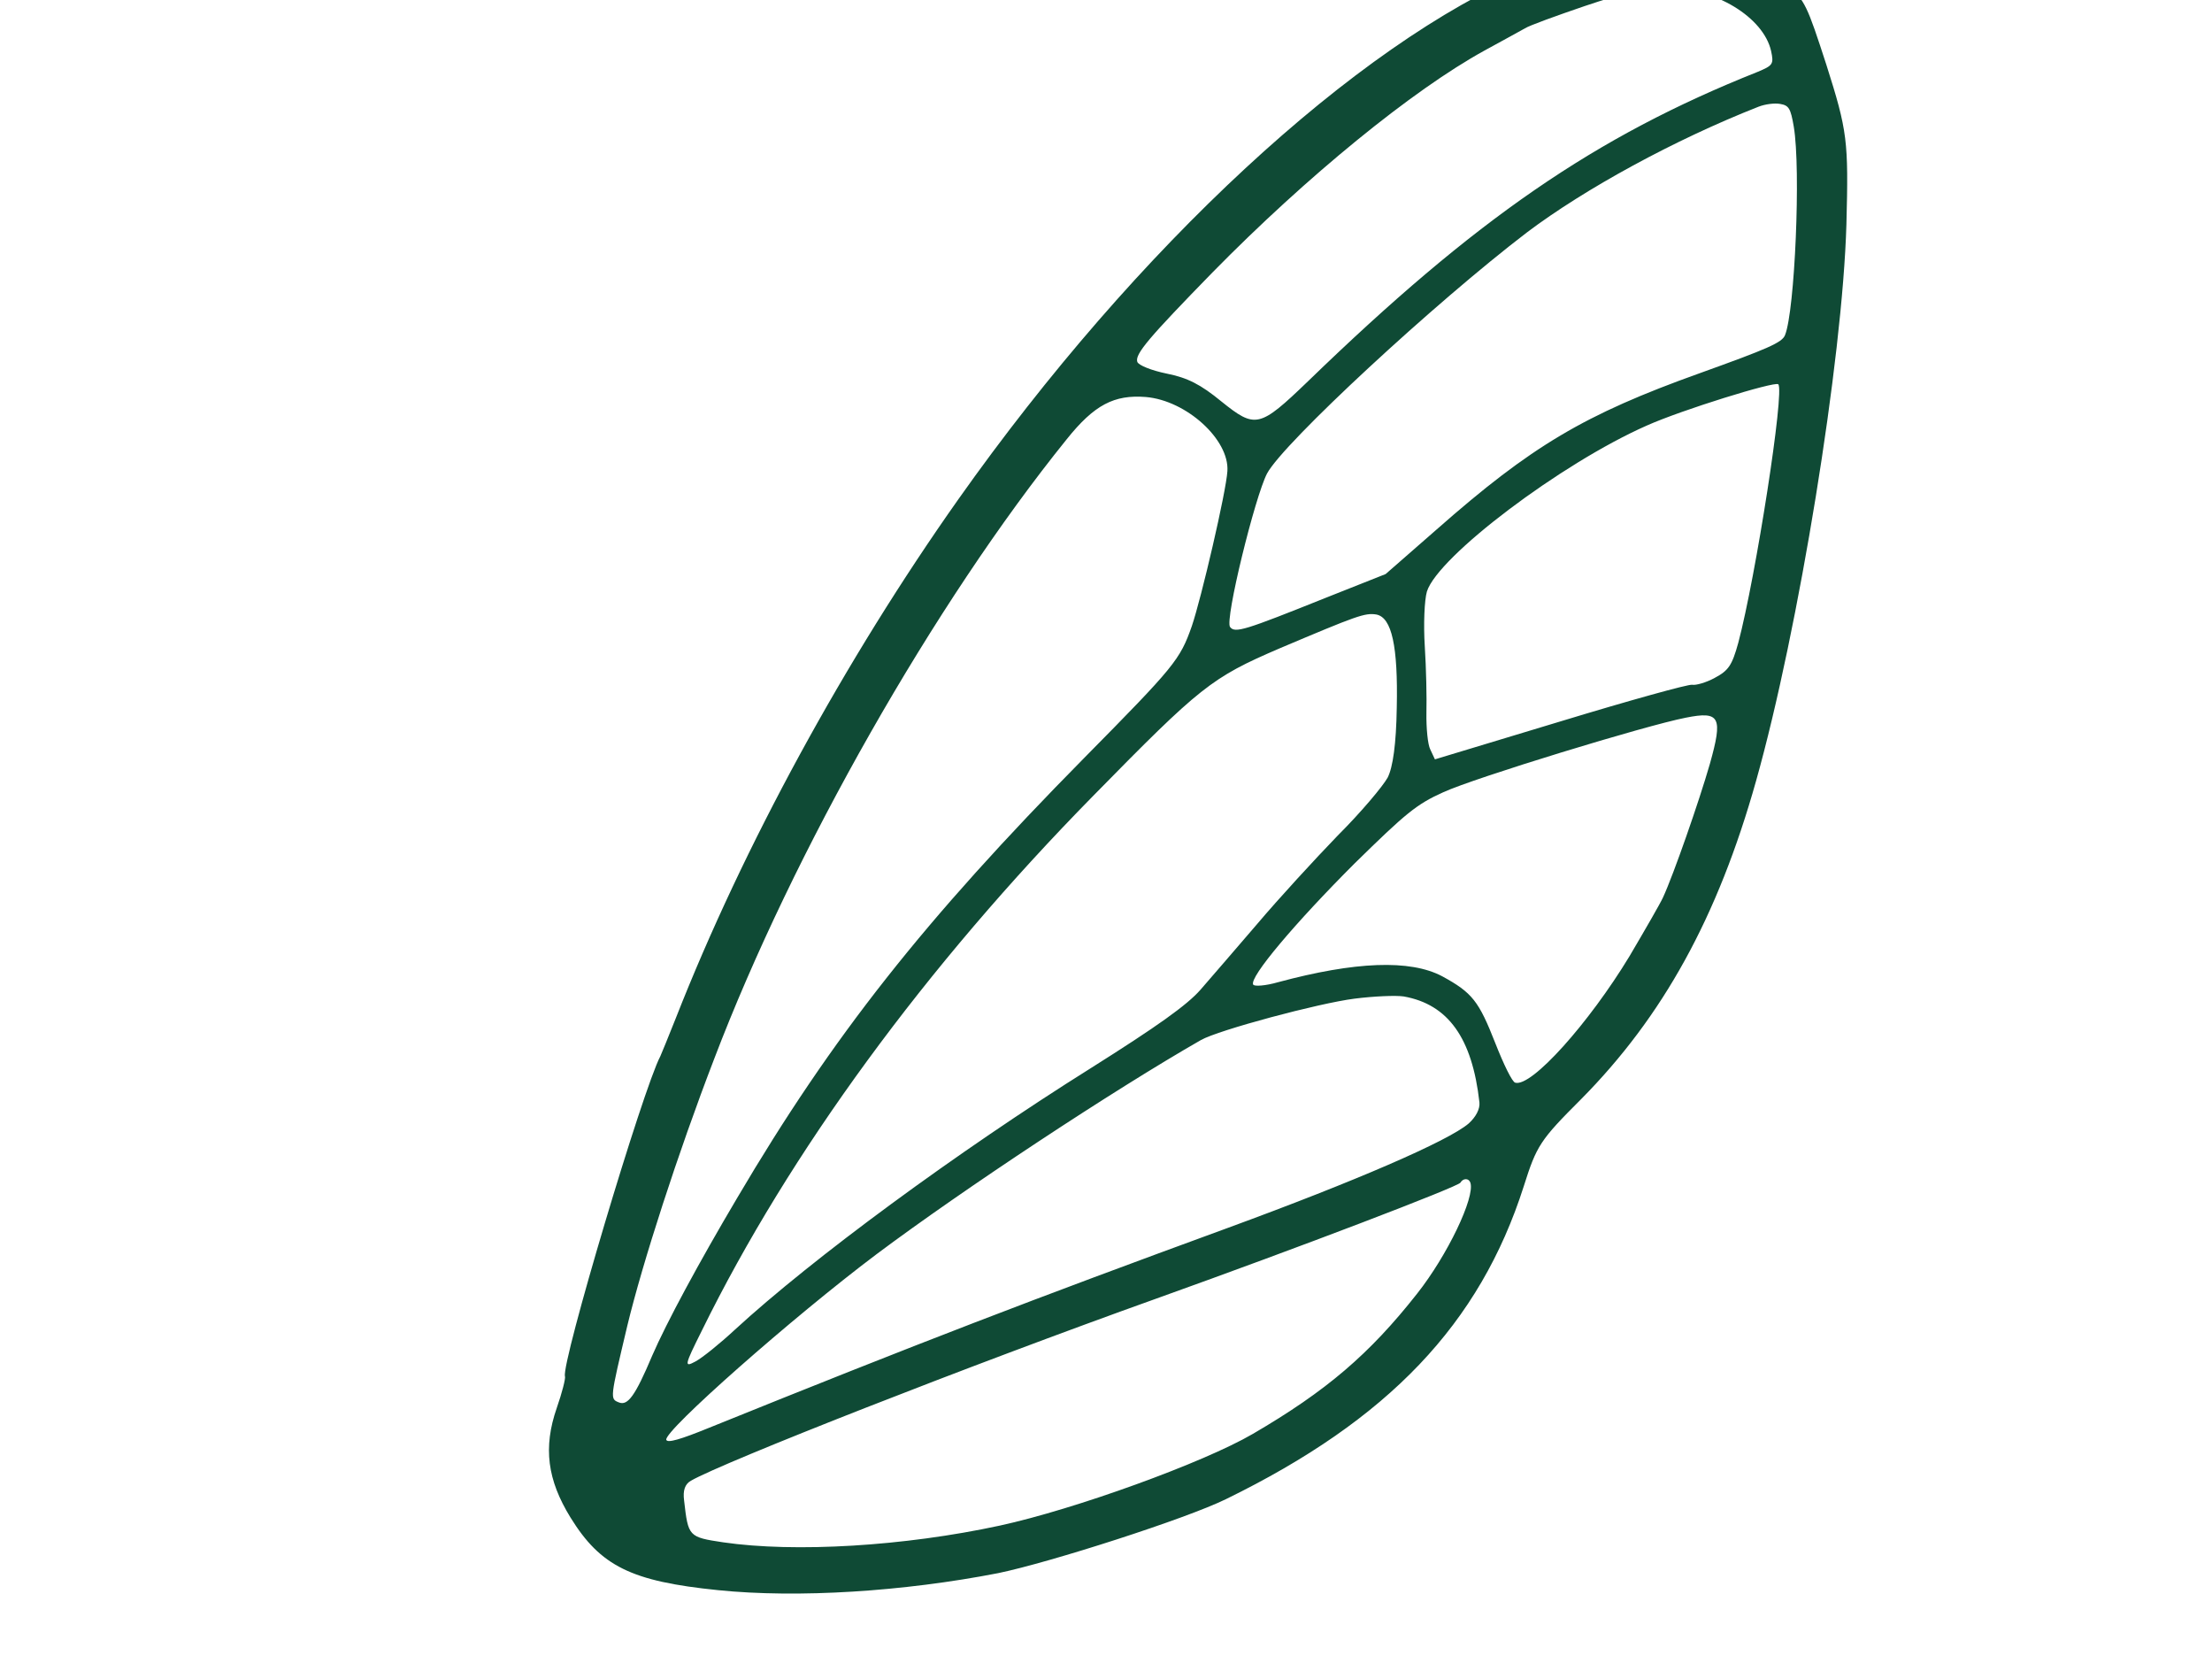
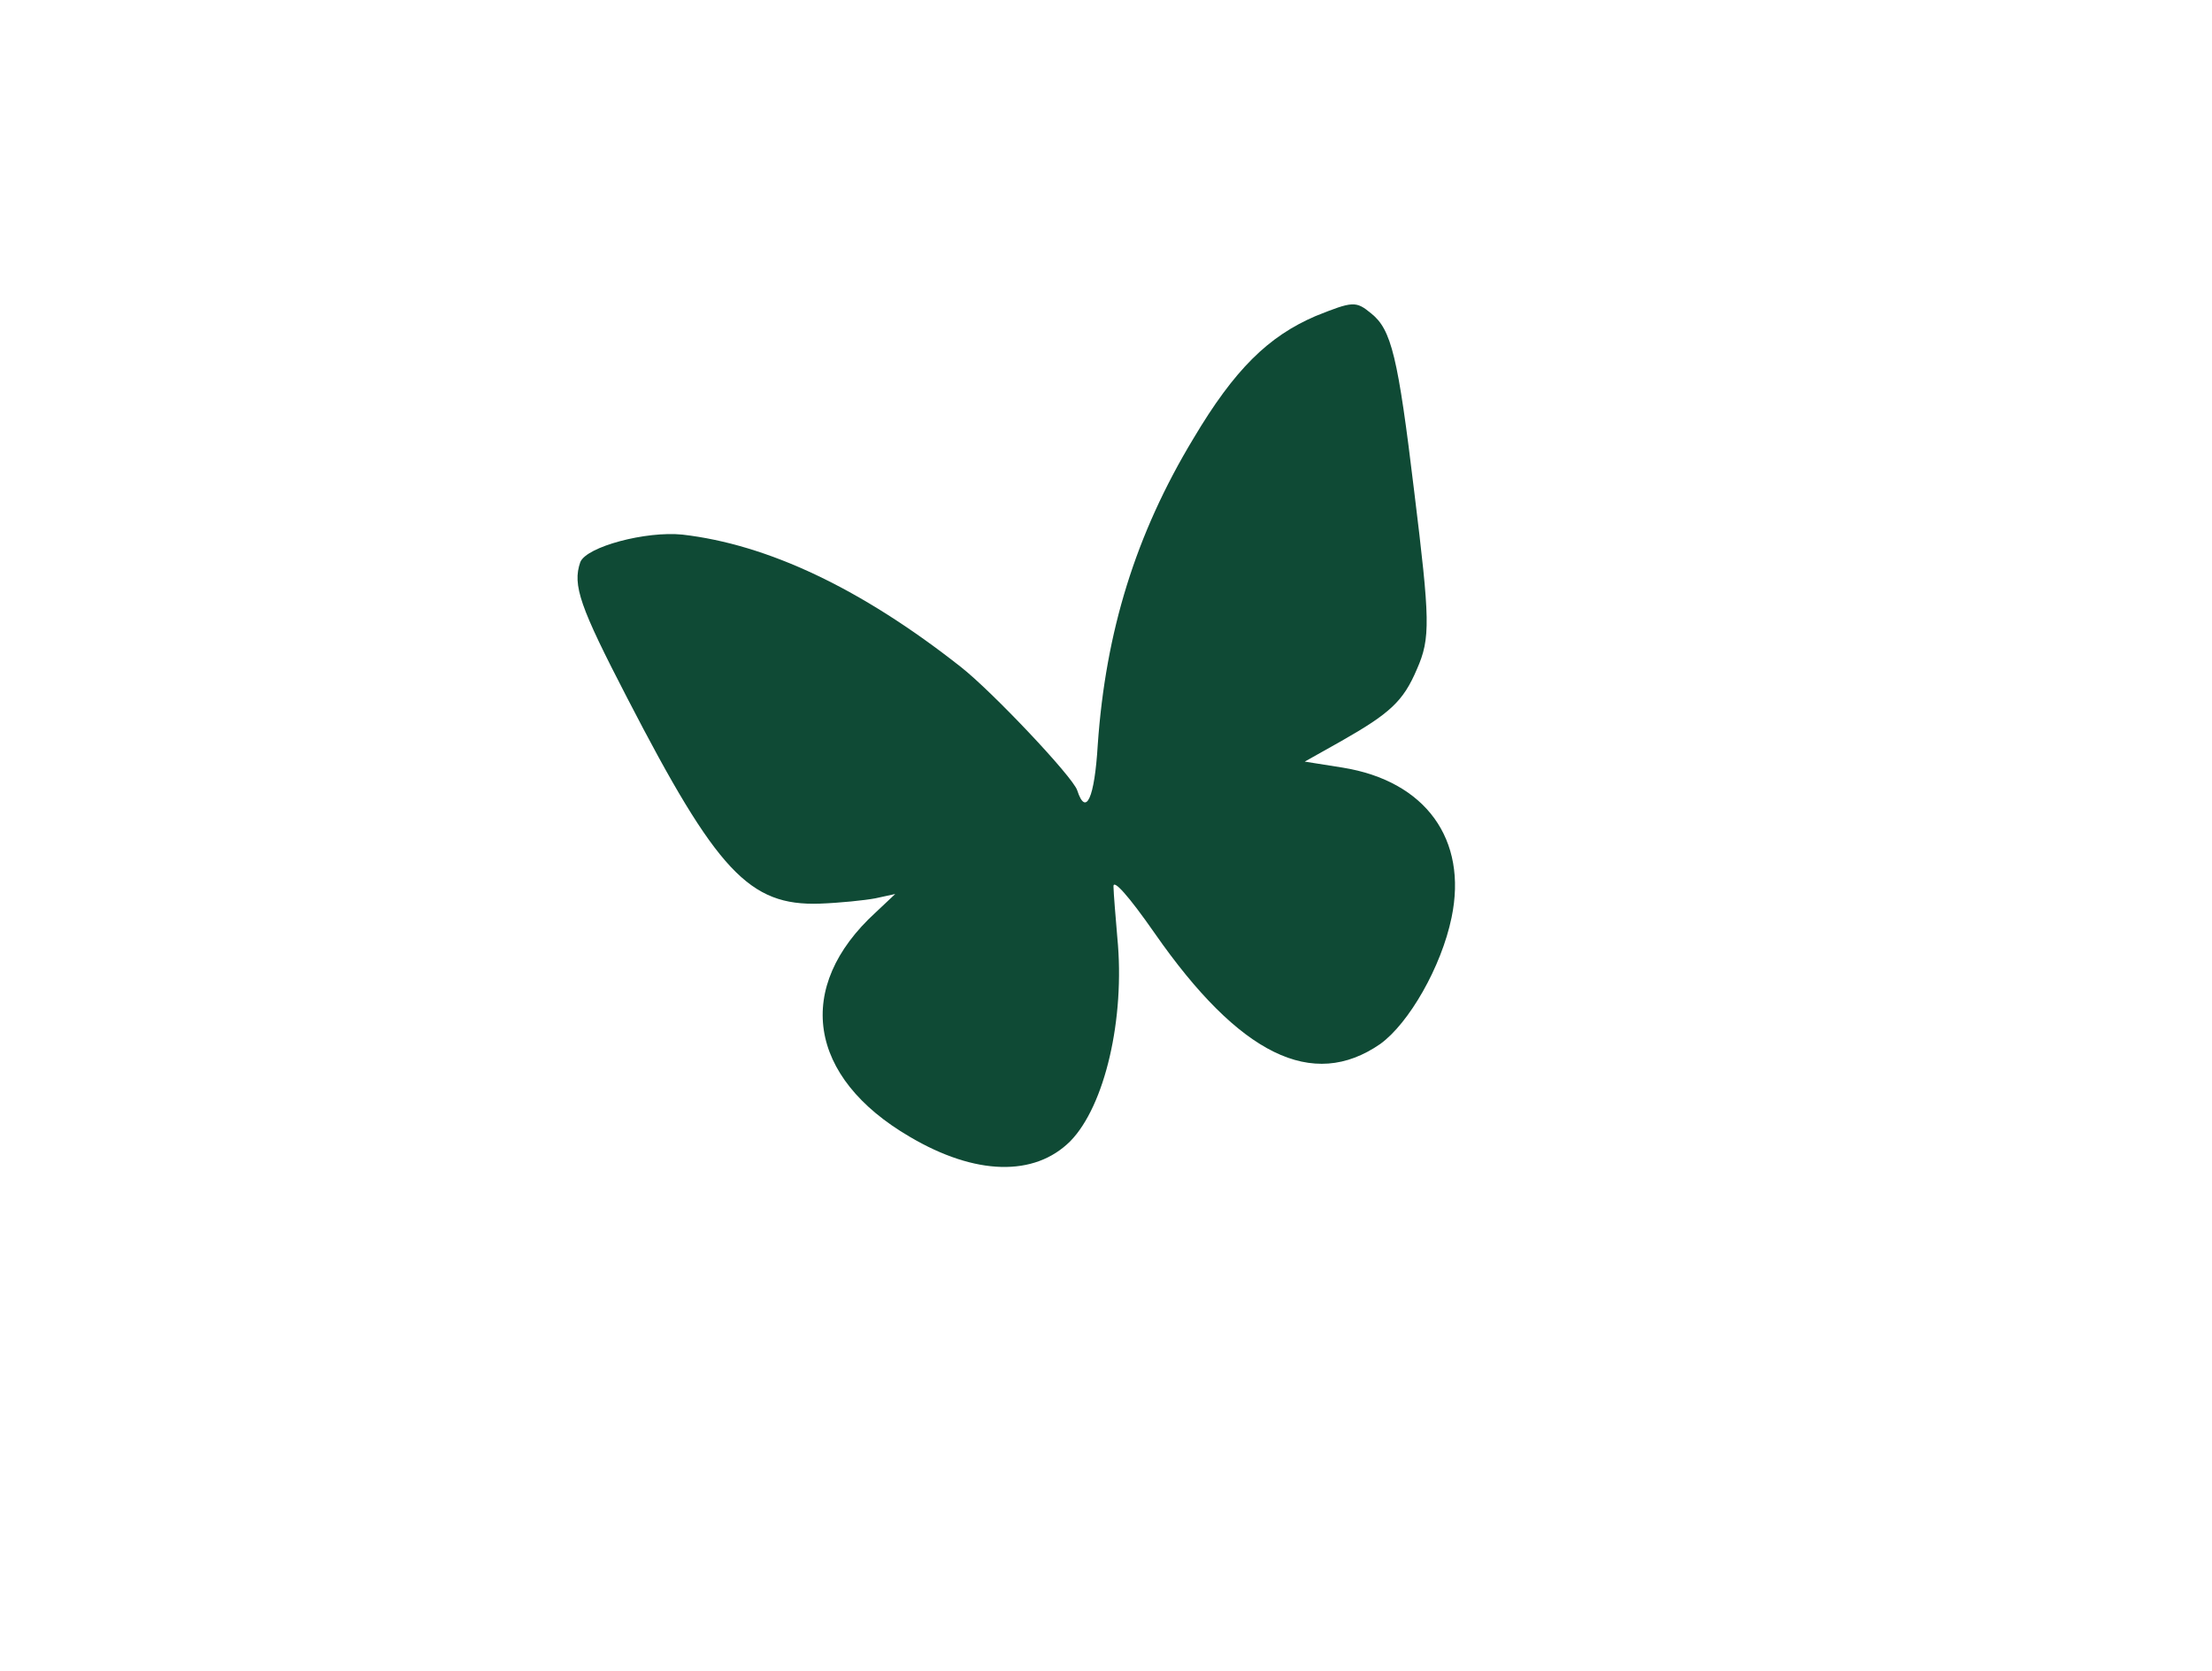
- <svg xmlns="http://www.w3.org/2000/svg" width="490" height="370" viewBox="900 116 490 370" aria-label="Insect wing pattern figure">
-   <g transform="rotate(-18 1145 301)">
-     <g transform="translate(0,1086) scale(0.1,-0.1)" fill="#0f4a35" stroke="none">
-       <path d="M12930 9380 c-412 -35 -1013 -312 -1561 -721 -348 -260 -690 -583     -950 -899 -30 -36 -56 -67 -59 -70 -59 -57 -420 -580 -420 -609 0 -5 -17 -32     -39 -61 -56 -74 -69 -145 -46 -240 30 -123 84 -176 261 -254 163 -72 390 -130     602 -156 117 -13 435 -14 531 0 396 56 654 195 841 455 55 77 66 86 180 144     229 118 413 290 587 551 193 289 470 827 571 1110 62 175 66 196 67 350 0 139     -1 147 -27 197 -85 160 -262 227 -538 203z m282 -130 c101 -31 183 -127 176     -203 -3 -30 -6 -32 -43 -35 -387 -25 -695 -117 -1159 -344 -134 -65 -143 -64     -196 17 -32 50 -55 73 -96 96 -30 17 -54 37 -54 45 0 18 41 43 220 137 263     137 546 247 725 281 44 8 89 17 100 19 11 3 75 5 141 6 96 1 136 -3 186 -19z     m159 -321 c17 -9 19 -16 13 -57 -14 -95 -124 -389 -161 -433 -11 -14 -46 -17     -206 -22 -271 -8 -404 -38 -661 -149 l-138 -59 -142 -9 c-194 -13 -216 -13     -222 4 -7 18 142 258 183 298 55 53 471 245 713 330 151 52 374 94 573 106 16     1 37 -3 48 -9z m-1537 -183 c83 -35 147 -147 121 -212 -17 -43 -142 -250 -181     -302 -48 -63 -64 -73 -317 -204 -448 -232 -721 -414 -1032 -689 -125 -110     -235 -215 -287 -274 -64 -74 -86 -89 -102 -76 -17 14 -17 13 70 156 75 122     224 328 366 503 308 382 776 809 1166 1063 82 54 131 62 196 35z m1341 -406     c10 -17 -179 -390 -261 -517 -29 -44 -40 -52 -74 -58 -21 -4 -45 -3 -52 1 -7     4 -143 10 -303 13 l-290 6 -3 24 c-2 12 6 48 17 80 11 31 30 94 42 141 12 47     31 98 42 114 47 66 370 178 577 199 85 9 299 6 305 -3z m-1004 -210 c30 -17     24 -81 -21 -210 -26 -76 -49 -123 -67 -141 -16 -15 -80 -55 -145 -88 -64 -34     -167 -92 -230 -131 -62 -38 -137 -83 -165 -100 -39 -23 -115 -47 -285 -90     -339 -85 -716 -210 -928 -307 -41 -19 -88 -37 -105 -40 -28 -5 -27 -2 35 61     306 315 721 614 1190 858 301 157 330 168 493 183 186 16 205 17 228 5z m581     -429 c77 -9 79 -24 19 -114 -48 -71 -152 -208 -190 -249 -9 -10 -59 -55 -111     -101 -131 -113 -296 -209 -327 -188 -6 3 -12 47 -15 97 -6 100 -14 122 -66     177 -56 58 -174 91 -350 100 -29 1 -53 7 -54 12 -4 18 132 102 297 186 141 70     170 82 235 89 77 9 473 2 562 -9z m-890 -365 c42 -8 89 -21 105 -29 88 -47     116 -134 87 -275 -3 -14 -17 -28 -37 -37 -55 -23 -280 -44 -577 -55 -464 -17     -731 -31 -1232 -66 -68 -5 -98 -4 -98 4 0 20 351 172 570 247 229 78 614 184     830 229 44 9 273 -3 352 -18z m118 -467 c0 -34 -98 -137 -188 -197 -142 -95     -258 -143 -442 -183 -124 -27 -427 -37 -596 -20 -216 22 -450 83 -594 154 -70     35 -70 36 -54 115 4 22 13 34 28 37 82 17 663 52 1106 65 338 10 711 29 719     36 9 8 21 4 21 -7z" />
+ <svg xmlns="http://www.w3.org/2000/svg" width="490" height="370" viewBox="330.8 10.8 248.4 248.4" aria-label="Insect wing pattern figure">
+   <g transform="rotate(-18 455 135)">
+     <g transform="translate(0,433) scale(0.1,-0.1)" fill="#0f4a35" stroke="none">
+       <path d="M3932 3608 c-22 -29 -21 -63 4 -214 47 -286 77 -350 178 -379 28 -8 65 -16 81 -18 l30 -3 -36 -17 c-150 -68 -172 -202 -55 -333 75 -85 158 -114 225 -80 65 34 134 148 160 266 7 30 15 64 18 74 3 12 17 -19 37 -85 64 -211 151 -295 268 -260 50 16 122 81 159 146 59 103 26 205 -85 262 l-51 26 60 12 c83 17 107 28 141 67 34 38 41 63 78 253 39 198 42 239 21 271 -16 25 -20 26 -80 22 -76 -7 -139 -38 -229 -117 -126 -109 -213 -233 -276 -389 -29 -74 -50 -97 -50 -55 0 21 -75 179 -108 228 -105 157 -217 262 -333 315 -50 22 -141 27 -157 8z" />
    </g>
  </g>
</svg>
